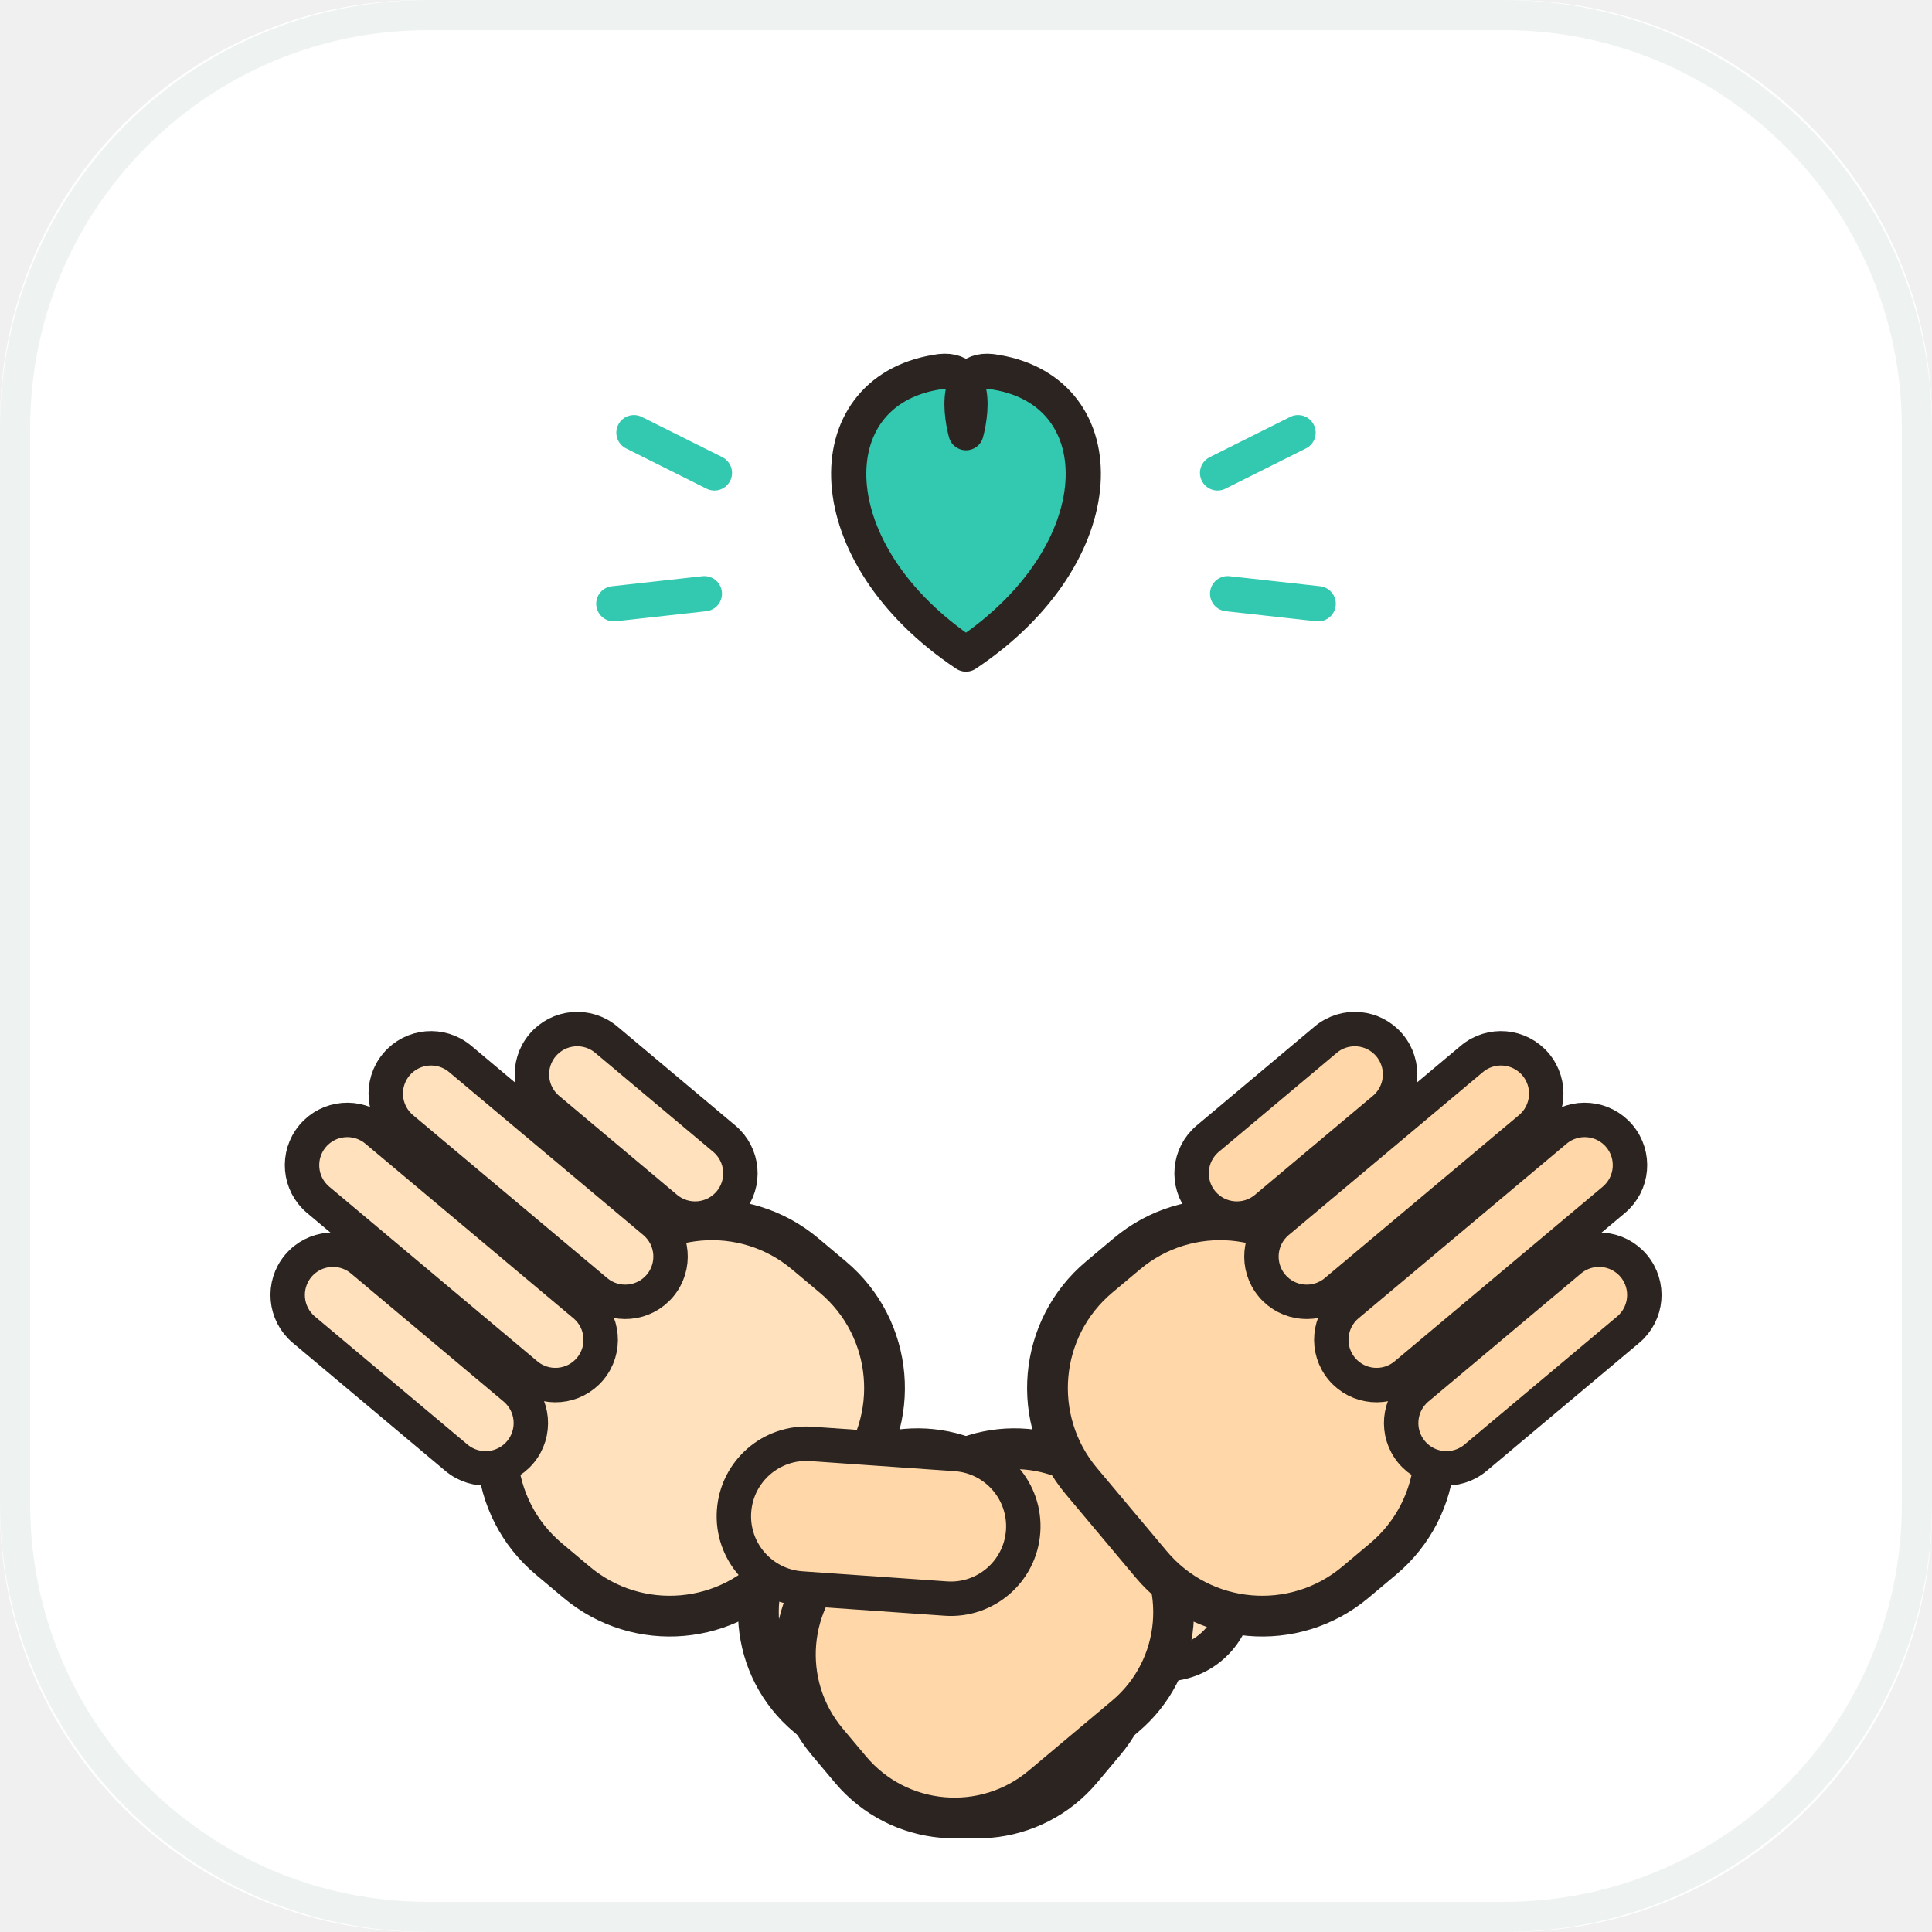
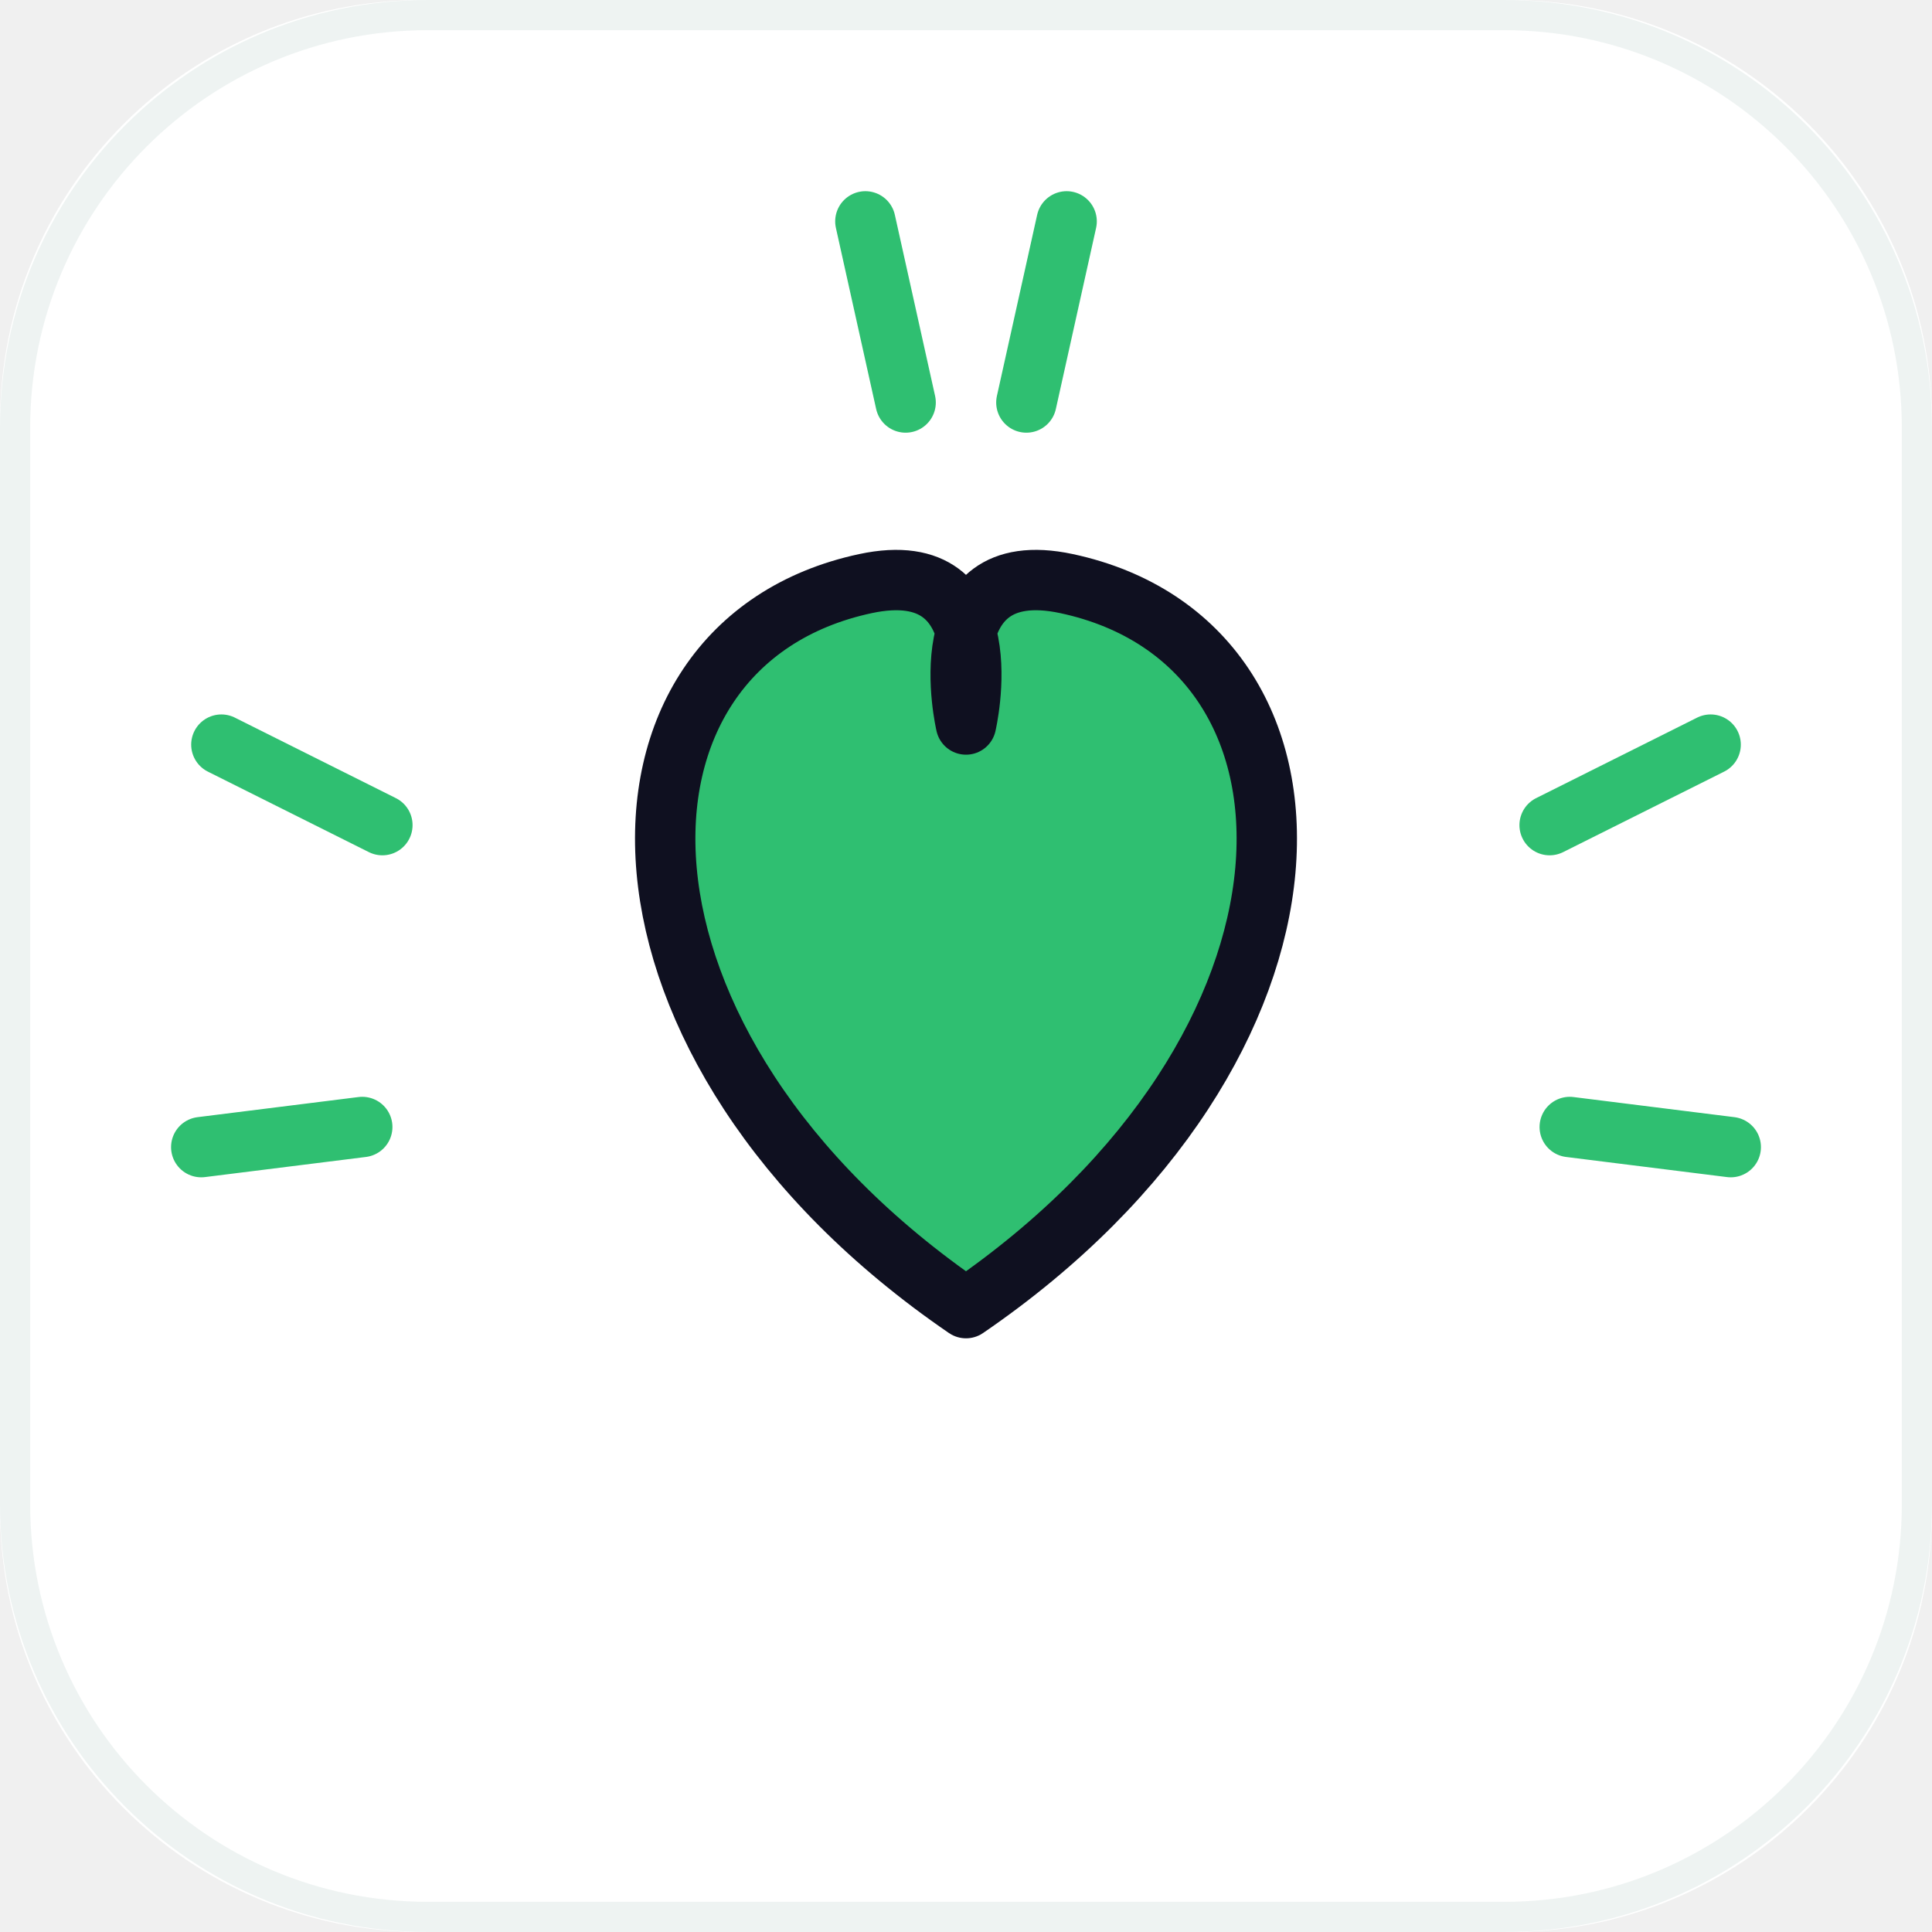
- <svg xmlns="http://www.w3.org/2000/svg" viewBox="0 0 192 192">
+ <svg xmlns="http://www.w3.org/2000/svg" width="192" height="192" viewBox="0 0 192 192">
  <rect width="192" height="192" rx="42" fill="#ffffff" />
  <rect x="1.5" y="1.5" width="189" height="189" rx="41" fill="none" stroke="#eef3f2" stroke-width="3" />
-   <g transform="translate(96,90) scale(0.9) translate(-96,-96)">
-     <g transform="translate(84,168) rotate(-50)">
-       <rect x="-17" y="-8" width="34" height="42" rx="15" fill="#ffe1bd" stroke="#2b2420" stroke-width="4.5" />
-       <rect x="-22" y="-42" width="44" height="36" rx="16" fill="#ffe1bd" stroke="#2b2420" stroke-width="4.5" />
-       <rect x="-20" y="-68" width="10" height="32" rx="5" fill="#ffe1bd" stroke="#2b2420" stroke-width="3.8" />
-       <rect x="-8" y="-76" width="10" height="40" rx="5" fill="#ffe1bd" stroke="#2b2420" stroke-width="3.8" />
-       <rect x="4" y="-74" width="10" height="38" rx="5" fill="#ffe1bd" stroke="#2b2420" stroke-width="3.8" />
-       <rect x="16" y="-63" width="10" height="27" rx="5" fill="#ffe1bd" stroke="#2b2420" stroke-width="3.8" />
-       <rect x="1" y="6" width="32" height="16" rx="8" fill="#ffe1bd" stroke="#2b2420" stroke-width="3.8" transform="rotate(46 5 14)" />
-     </g>
-     <g transform="translate(108,168) rotate(50)">
-       <rect x="-17" y="-8" width="34" height="42" rx="15" fill="#ffd7a8" stroke="#2b2420" stroke-width="4.5" />
-       <rect x="-22" y="-42" width="44" height="36" rx="16" fill="#ffd7a8" stroke="#2b2420" stroke-width="4.5" />
-       <rect x="10" y="-68" width="10" height="32" rx="5" fill="#ffd7a8" stroke="#2b2420" stroke-width="3.8" />
-       <rect x="-2" y="-76" width="10" height="40" rx="5" fill="#ffd7a8" stroke="#2b2420" stroke-width="3.8" />
-       <rect x="-14" y="-74" width="10" height="38" rx="5" fill="#ffd7a8" stroke="#2b2420" stroke-width="3.8" />
-       <rect x="-26" y="-63" width="10" height="27" rx="5" fill="#ffd7a8" stroke="#2b2420" stroke-width="3.8" />
-       <rect x="-33" y="6" width="32" height="16" rx="8" fill="#ffd7a8" stroke="#2b2420" stroke-width="3.8" transform="rotate(-46 -17 14)" />
-     </g>
-   </g>
-   <g transform="translate(96,52)">
-     <path d="M0 13 C-15 3 -15 -13 -3 -15 C2 -16 0 -9 0 -9 C0 -9 -2 -16 3 -15 C15 -13 15 3 0 13 Z" fill="#33c9b0" stroke="#2b2420" stroke-width="3.5" stroke-linejoin="round" />
-     <path d="M-25 -5 L-33 -9 M-26 7 L-35 8 M25 -5 L33 -9 M26 7 L35 8" stroke="#33c9b0" stroke-width="3.5" stroke-linecap="round" />
+   <g transform="translate(96,96)">
+     <path d="M0 34 C-38 8 -38 -32 -10 -38 C4 -41 0 -24 0 -24 C0 -24 -4 -41 10 -38 C38 -32 38 8 0 34 Z" fill="#2fbf71" stroke="#0f1020" stroke-width="6" stroke-linejoin="round" />
+     <path d="M-58 -14 L-74 -22 M-60 16 L-76 18 M58 -14 L74 -22 M60 16 L76 18 M-6 -56 L-10 -74 M6 -56 L10 -74" stroke="#2fbf71" stroke-width="6" stroke-linecap="round" />
  </g>
</svg>
